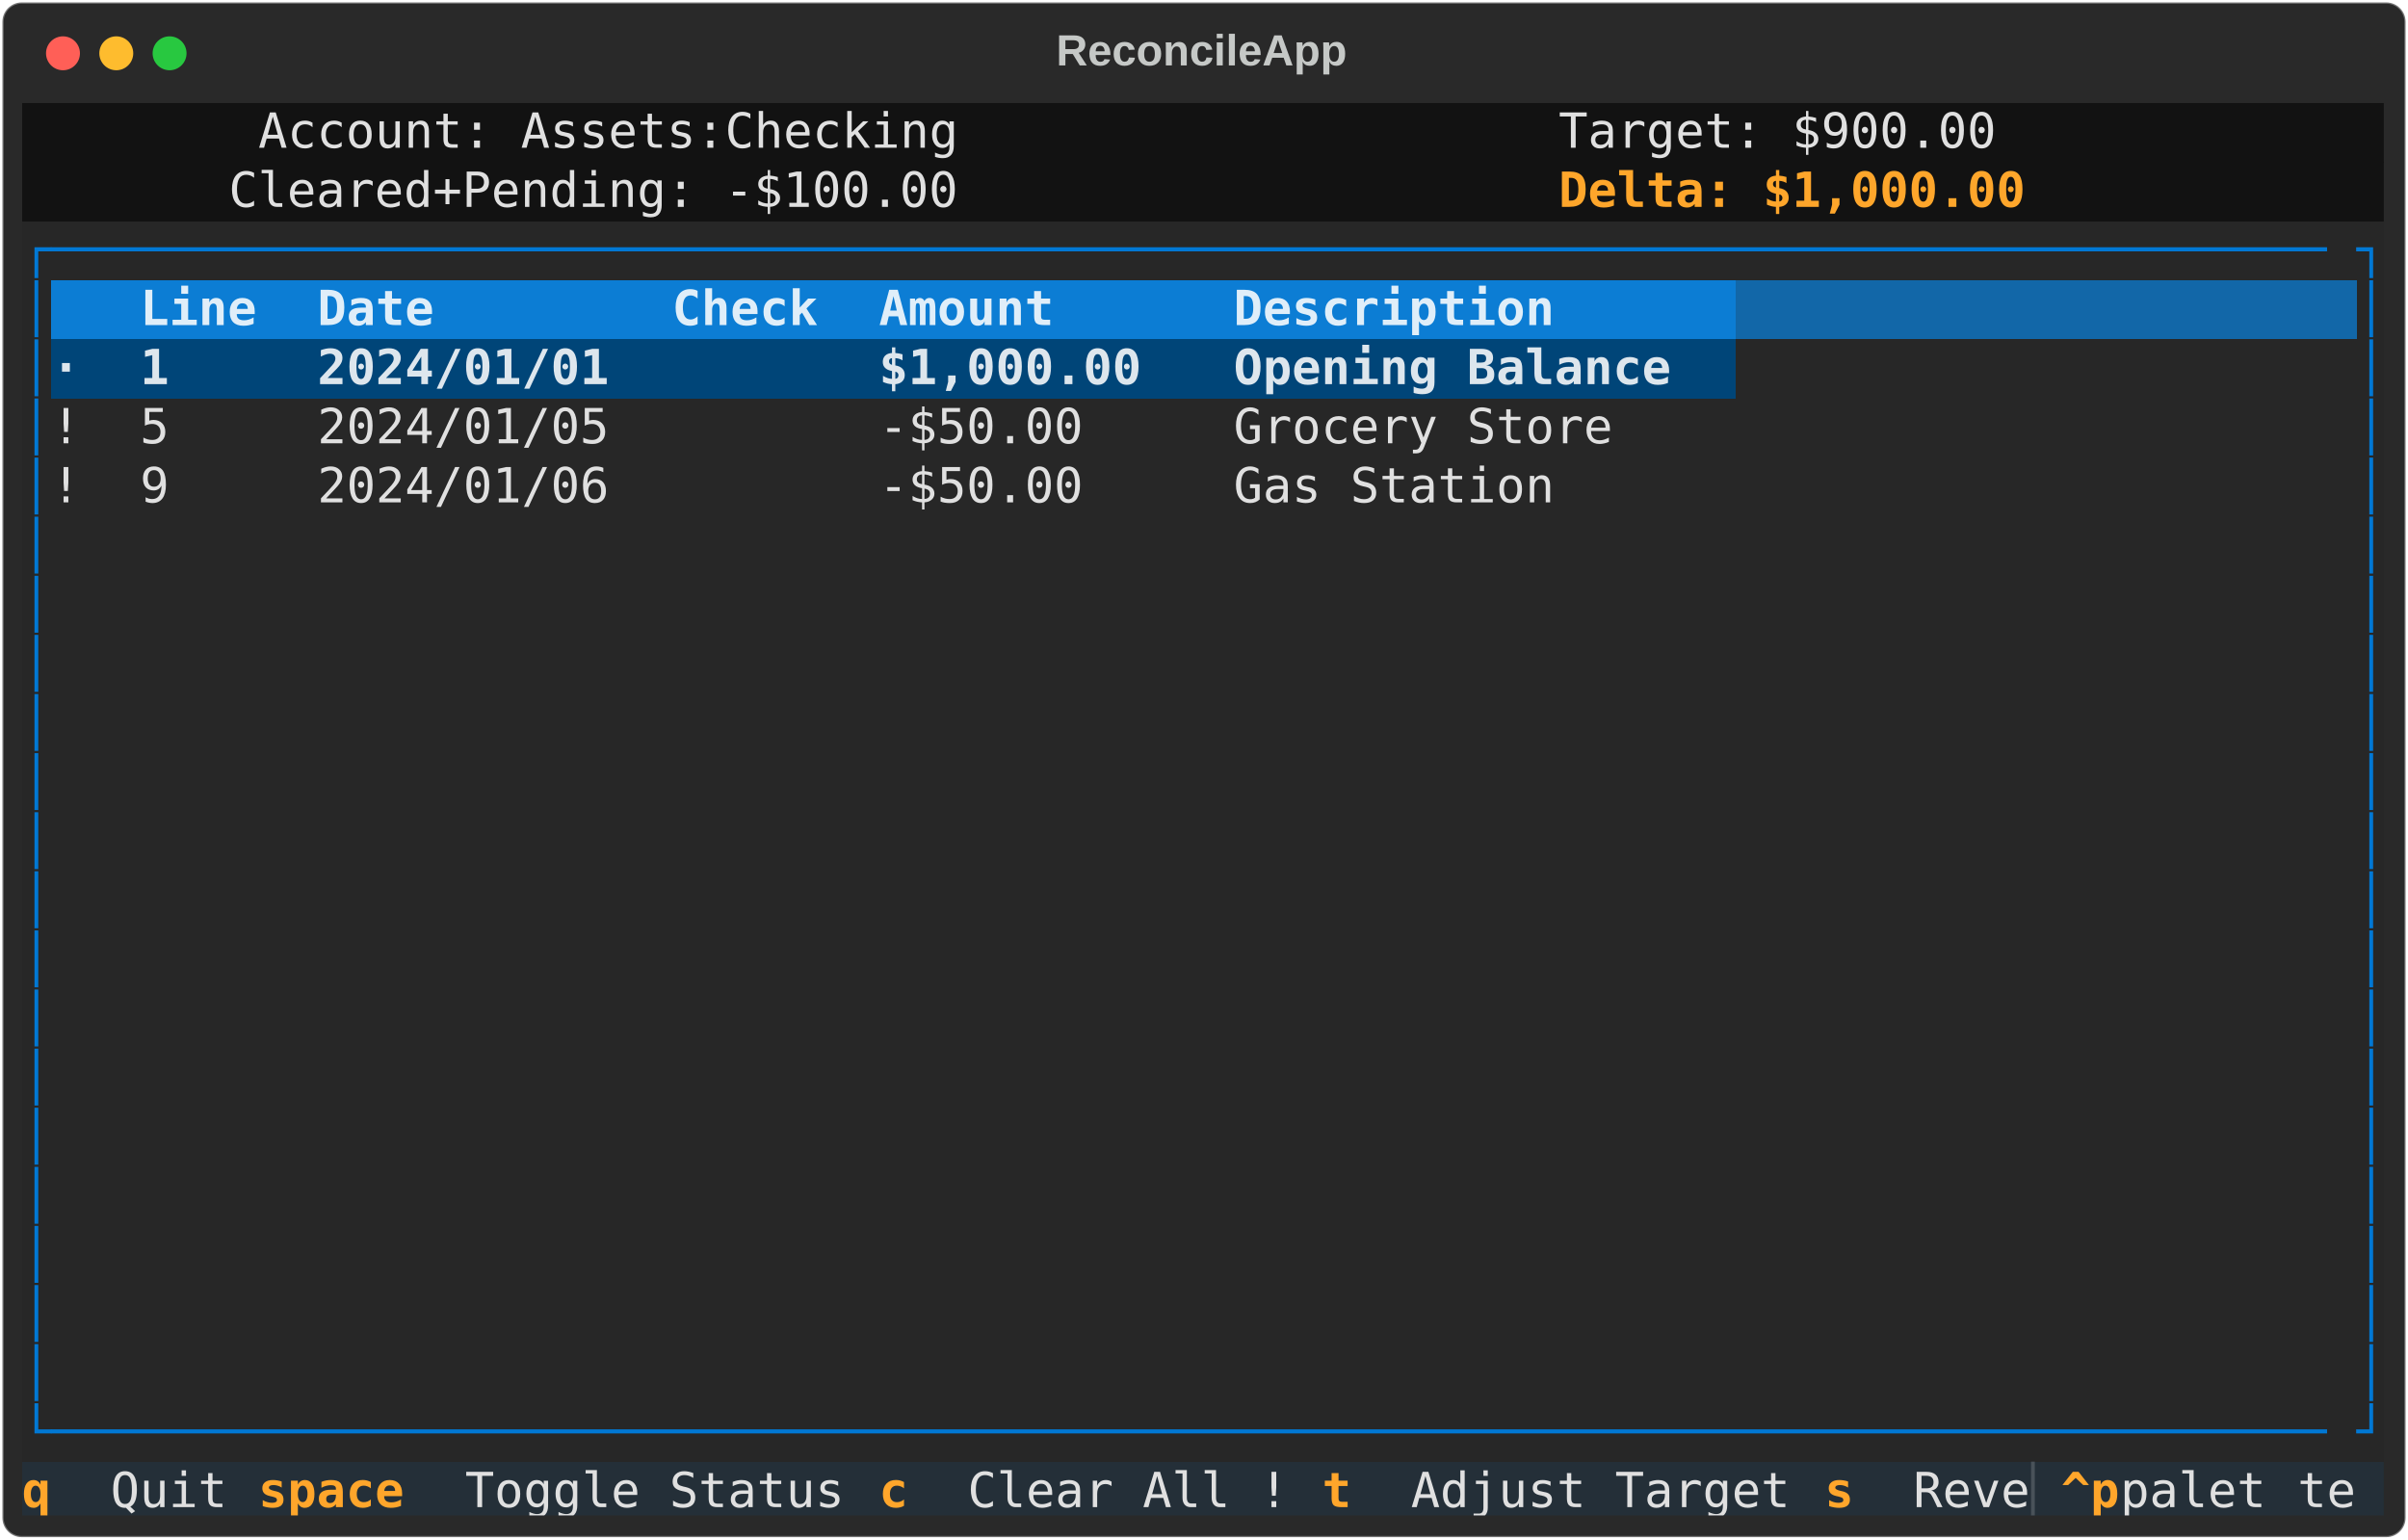
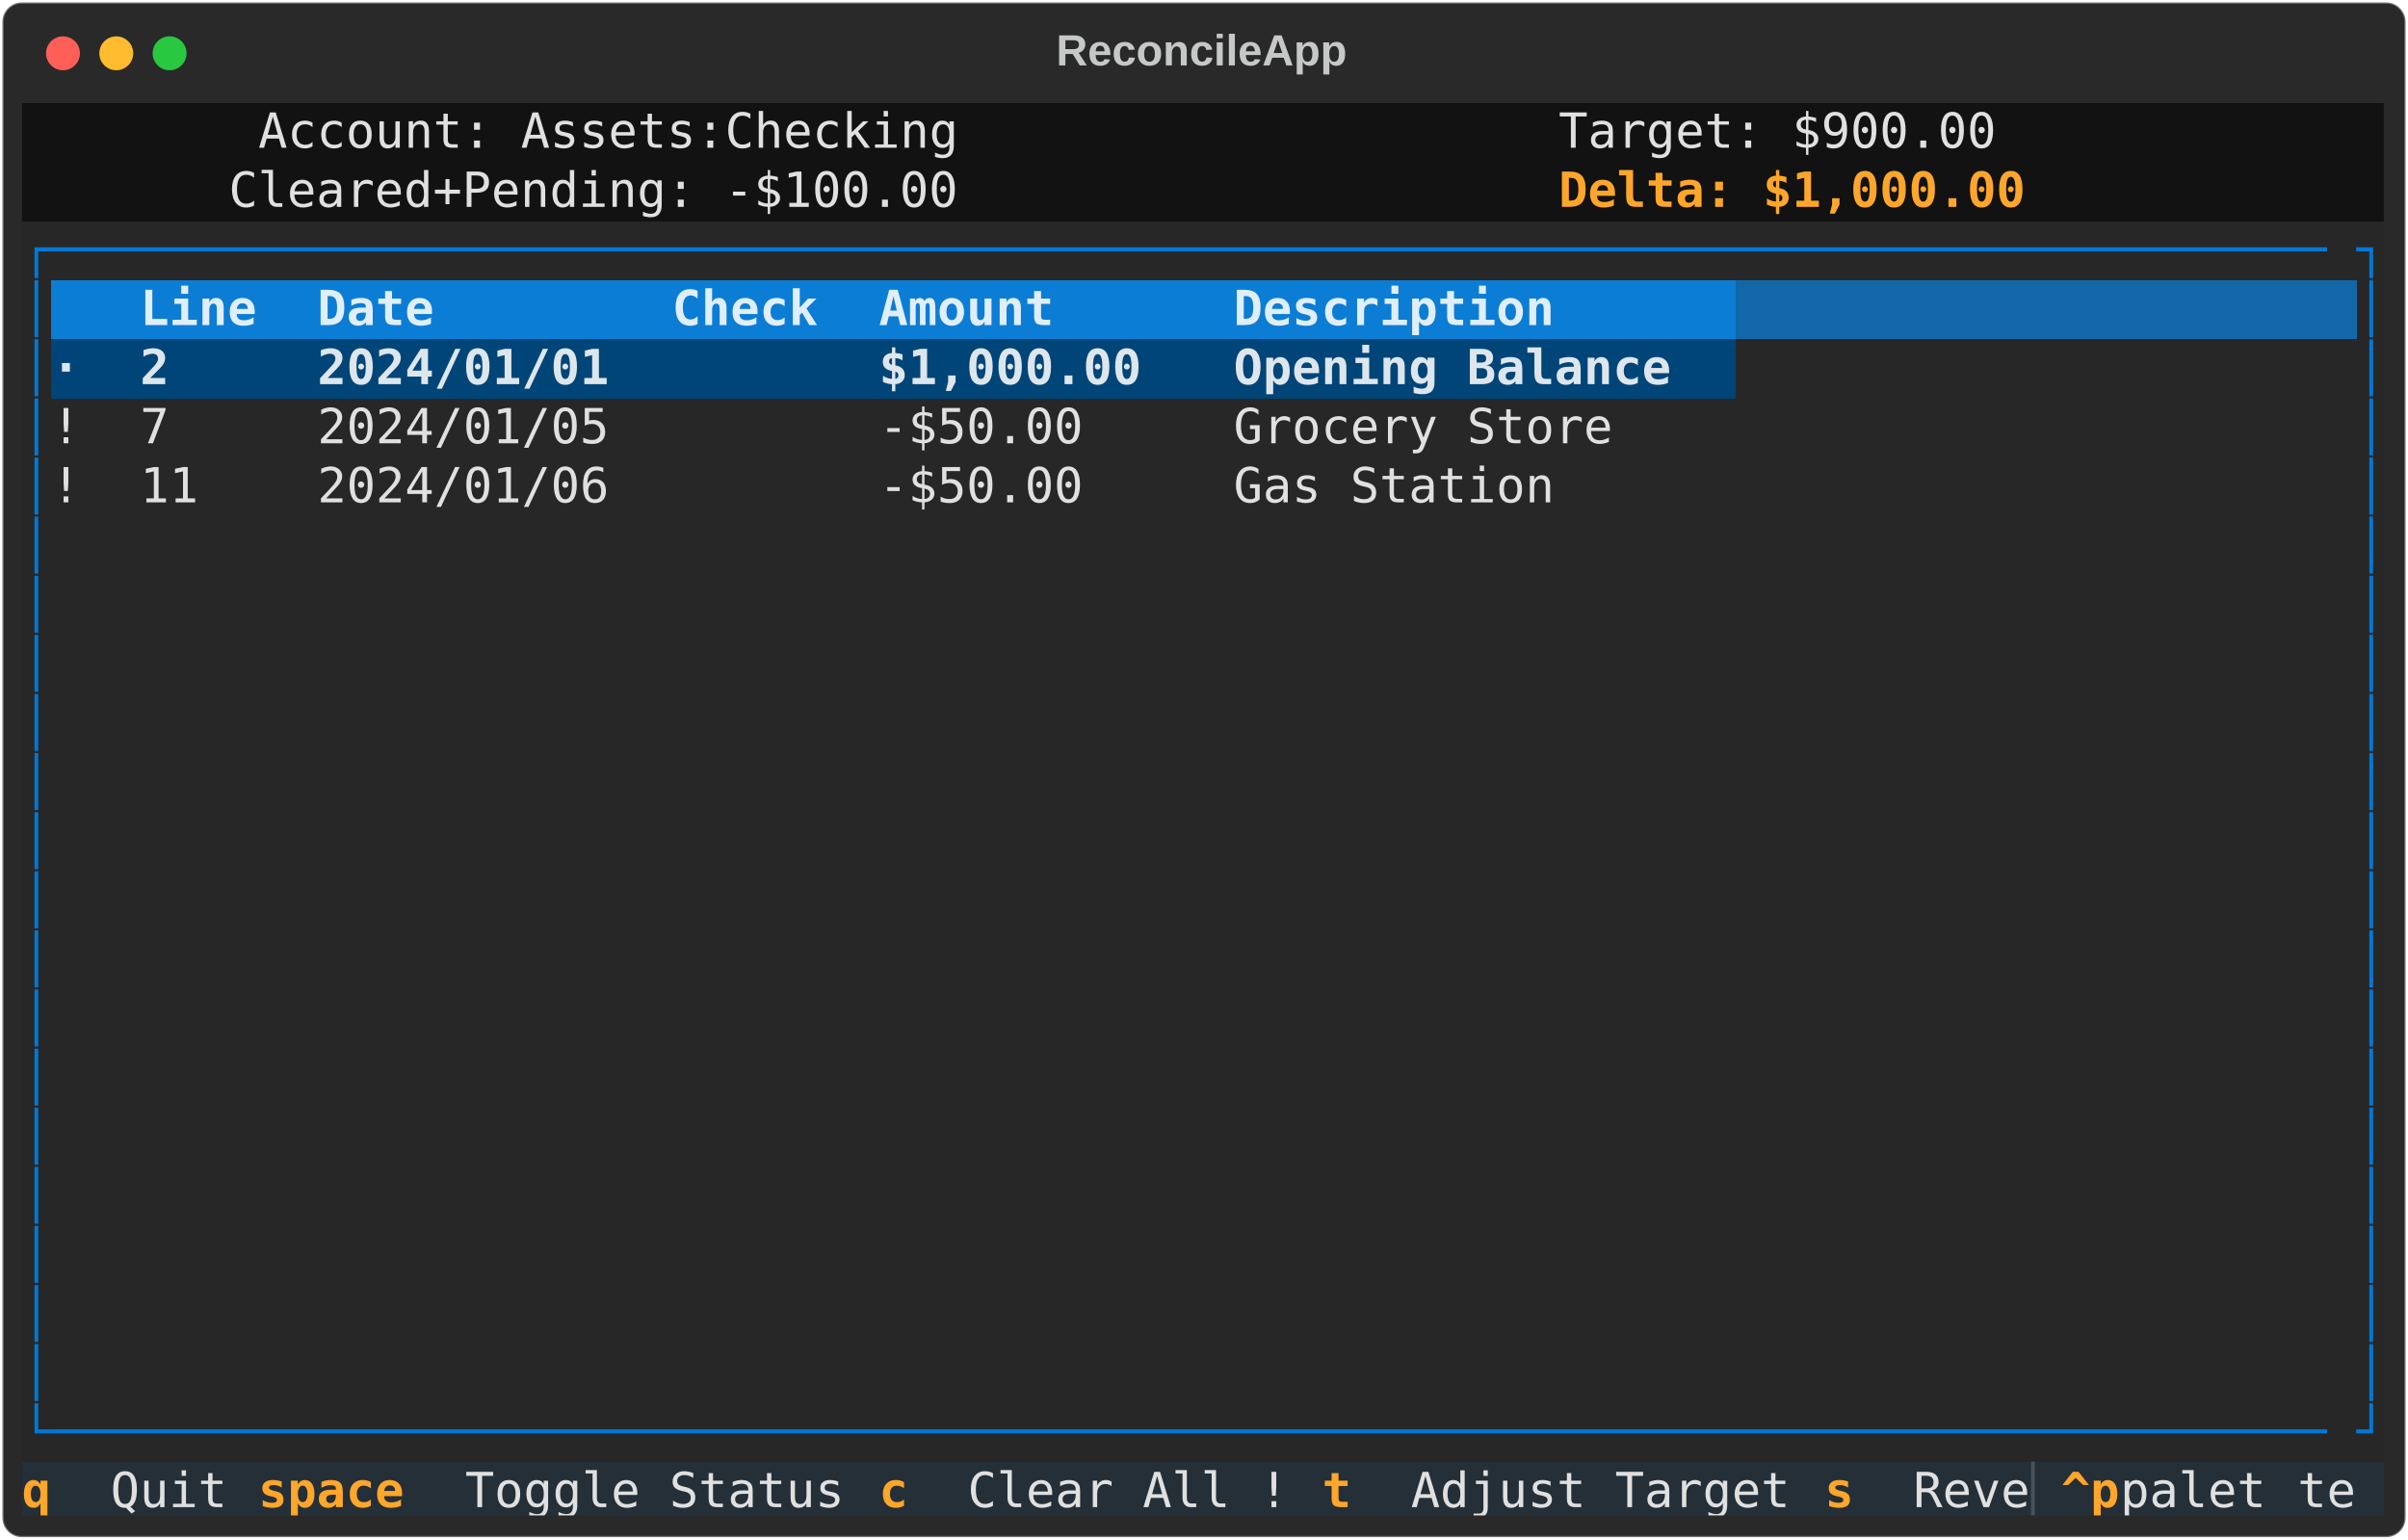
<svg xmlns="http://www.w3.org/2000/svg" class="rich-terminal" viewBox="0 0 994 635.6">
  <style>

    @font-face {
        font-family: "Fira Code";
        src: local("FiraCode-Regular"),
                url("https://cdnjs.cloudflare.com/ajax/libs/firacode/6.2.0/woff2/FiraCode-Regular.woff2") format("woff2"),
                url("https://cdnjs.cloudflare.com/ajax/libs/firacode/6.2.0/woff/FiraCode-Regular.woff") format("woff");
        font-style: normal;
        font-weight: 400;
    }
    @font-face {
        font-family: "Fira Code";
        src: local("FiraCode-Bold"),
                url("https://cdnjs.cloudflare.com/ajax/libs/firacode/6.2.0/woff2/FiraCode-Bold.woff2") format("woff2"),
                url("https://cdnjs.cloudflare.com/ajax/libs/firacode/6.2.0/woff/FiraCode-Bold.woff") format("woff");
        font-style: bold;
        font-weight: 700;
    }

    .terminal-matrix {
        font-family: Fira Code, monospace;
        font-size: 20px;
        line-height: 24.4px;
        font-variant-east-asian: full-width;
    }

    .terminal-title {
        font-size: 18px;
        font-weight: bold;
        font-family: arial;
    }

    .terminal-r1 { fill: #c5c8c6 }
.terminal-r2 { fill: #e0e0e0 }
.terminal-r3 { fill: #fea62b;font-weight: bold }
.terminal-r4 { fill: #0178d4 }
.terminal-r5 { fill: #dfeef9;font-weight: bold }
.terminal-r6 { fill: #dfeef9 }
.terminal-r7 { fill: #dde6ed;font-weight: bold }
.terminal-r8 { fill: #ffa62b;font-weight: bold }
.terminal-r9 { fill: #495259 }
    </style>
  <defs>
    <clipPath id="terminal-clip-terminal">
      <rect x="0" y="0" width="975.0" height="584.6" />
    </clipPath>
    <clipPath id="terminal-line-0">
      <rect x="0" y="1.5" width="976" height="24.65" />
    </clipPath>
    <clipPath id="terminal-line-1">
      <rect x="0" y="25.9" width="976" height="24.65" />
    </clipPath>
    <clipPath id="terminal-line-2">
      <rect x="0" y="50.3" width="976" height="24.65" />
    </clipPath>
    <clipPath id="terminal-line-3">
      <rect x="0" y="74.7" width="976" height="24.65" />
    </clipPath>
    <clipPath id="terminal-line-4">
      <rect x="0" y="99.1" width="976" height="24.65" />
    </clipPath>
    <clipPath id="terminal-line-5">
      <rect x="0" y="123.5" width="976" height="24.65" />
    </clipPath>
    <clipPath id="terminal-line-6">
      <rect x="0" y="147.9" width="976" height="24.65" />
    </clipPath>
    <clipPath id="terminal-line-7">
      <rect x="0" y="172.3" width="976" height="24.65" />
    </clipPath>
    <clipPath id="terminal-line-8">
      <rect x="0" y="196.7" width="976" height="24.65" />
    </clipPath>
    <clipPath id="terminal-line-9">
      <rect x="0" y="221.1" width="976" height="24.65" />
    </clipPath>
    <clipPath id="terminal-line-10">
      <rect x="0" y="245.5" width="976" height="24.65" />
    </clipPath>
    <clipPath id="terminal-line-11">
      <rect x="0" y="269.9" width="976" height="24.65" />
    </clipPath>
    <clipPath id="terminal-line-12">
      <rect x="0" y="294.3" width="976" height="24.65" />
    </clipPath>
    <clipPath id="terminal-line-13">
      <rect x="0" y="318.7" width="976" height="24.65" />
    </clipPath>
    <clipPath id="terminal-line-14">
      <rect x="0" y="343.1" width="976" height="24.65" />
    </clipPath>
    <clipPath id="terminal-line-15">
      <rect x="0" y="367.5" width="976" height="24.65" />
    </clipPath>
    <clipPath id="terminal-line-16">
      <rect x="0" y="391.9" width="976" height="24.65" />
    </clipPath>
    <clipPath id="terminal-line-17">
      <rect x="0" y="416.3" width="976" height="24.65" />
    </clipPath>
    <clipPath id="terminal-line-18">
      <rect x="0" y="440.7" width="976" height="24.65" />
    </clipPath>
    <clipPath id="terminal-line-19">
      <rect x="0" y="465.1" width="976" height="24.65" />
    </clipPath>
    <clipPath id="terminal-line-20">
      <rect x="0" y="489.5" width="976" height="24.65" />
    </clipPath>
    <clipPath id="terminal-line-21">
      <rect x="0" y="513.9" width="976" height="24.65" />
    </clipPath>
    <clipPath id="terminal-line-22">
      <rect x="0" y="538.3" width="976" height="24.65" />
    </clipPath>
  </defs>
  <rect fill="#292929" stroke="rgba(255,255,255,0.35)" stroke-width="1" x="1" y="1" width="992" height="633.6" rx="8" />
  <text class="terminal-title" fill="#c5c8c6" text-anchor="middle" x="496" y="27">ReconcileApp</text>
  <g transform="translate(26,22)">
    <circle cx="0" cy="0" r="7" fill="#ff5f57" />
    <circle cx="22" cy="0" r="7" fill="#febc2e" />
    <circle cx="44" cy="0" r="7" fill="#28c840" />
  </g>
  <g transform="translate(9, 41)" clip-path="url(#terminal-clip-terminal)">
    <rect fill="#121212" x="0" y="1.5" width="97.6" height="24.65" shape-rendering="crispEdges" />
    <rect fill="#121212" x="97.6" y="1.5" width="292.8" height="24.65" shape-rendering="crispEdges" />
    <rect fill="#121212" x="390.4" y="1.5" width="97.6" height="24.65" shape-rendering="crispEdges" />
    <rect fill="#121212" x="488" y="1.5" width="146.4" height="24.65" shape-rendering="crispEdges" />
    <rect fill="#121212" x="634.4" y="1.5" width="183" height="24.65" shape-rendering="crispEdges" />
    <rect fill="#121212" x="817.4" y="1.5" width="158.6" height="24.65" shape-rendering="crispEdges" />
    <rect fill="#121212" x="0" y="25.9" width="85.4" height="24.65" shape-rendering="crispEdges" />
    <rect fill="#121212" x="85.4" y="25.9" width="305" height="24.65" shape-rendering="crispEdges" />
    <rect fill="#121212" x="390.4" y="25.9" width="97.6" height="24.65" shape-rendering="crispEdges" />
    <rect fill="#121212" x="488" y="25.9" width="146.4" height="24.65" shape-rendering="crispEdges" />
    <rect fill="#121212" x="634.4" y="25.9" width="195.2" height="24.65" shape-rendering="crispEdges" />
    <rect fill="#121212" x="829.6" y="25.9" width="146.4" height="24.65" shape-rendering="crispEdges" />
    <rect fill="#272727" x="0" y="50.3" width="12.2" height="24.65" shape-rendering="crispEdges" />
    <rect fill="#272727" x="12.2" y="50.3" width="951.6" height="24.65" shape-rendering="crispEdges" />
    <rect fill="#272727" x="963.8" y="50.3" width="12.2" height="24.65" shape-rendering="crispEdges" />
    <rect fill="#272727" x="0" y="74.7" width="12.2" height="24.65" shape-rendering="crispEdges" />
    <rect fill="#0c7dd4" x="12.2" y="74.7" width="36.6" height="24.65" shape-rendering="crispEdges" />
    <rect fill="#0c7dd4" x="48.8" y="74.7" width="73.2" height="24.65" shape-rendering="crispEdges" />
    <rect fill="#0c7dd4" x="122" y="74.7" width="146.4" height="24.65" shape-rendering="crispEdges" />
    <rect fill="#0c7dd4" x="268.4" y="74.7" width="85.4" height="24.65" shape-rendering="crispEdges" />
    <rect fill="#0c7dd4" x="353.8" y="74.7" width="146.4" height="24.65" shape-rendering="crispEdges" />
    <rect fill="#0c7dd4" x="500.2" y="74.7" width="207.4" height="24.65" shape-rendering="crispEdges" />
    <rect fill="#1267a8" x="707.6" y="74.7" width="256.2" height="24.65" shape-rendering="crispEdges" />
    <rect fill="#272727" x="963.8" y="74.7" width="12.2" height="24.65" shape-rendering="crispEdges" />
    <rect fill="#272727" x="0" y="99.1" width="12.2" height="24.65" shape-rendering="crispEdges" />
    <rect fill="#004578" x="12.2" y="99.1" width="36.6" height="24.65" shape-rendering="crispEdges" />
    <rect fill="#004578" x="48.8" y="99.1" width="73.2" height="24.65" shape-rendering="crispEdges" />
    <rect fill="#004578" x="122" y="99.1" width="146.4" height="24.65" shape-rendering="crispEdges" />
    <rect fill="#004578" x="268.4" y="99.1" width="85.4" height="24.65" shape-rendering="crispEdges" />
    <rect fill="#004578" x="353.8" y="99.1" width="146.4" height="24.65" shape-rendering="crispEdges" />
    <rect fill="#004578" x="500.2" y="99.1" width="207.4" height="24.65" shape-rendering="crispEdges" />
    <rect fill="#272727" x="707.6" y="99.1" width="256.2" height="24.65" shape-rendering="crispEdges" />
    <rect fill="#272727" x="963.8" y="99.1" width="12.2" height="24.65" shape-rendering="crispEdges" />
    <rect fill="#272727" x="0" y="123.5" width="12.2" height="24.65" shape-rendering="crispEdges" />
    <rect fill="#272727" x="12.2" y="123.5" width="36.6" height="24.65" shape-rendering="crispEdges" />
    <rect fill="#272727" x="48.8" y="123.5" width="73.2" height="24.65" shape-rendering="crispEdges" />
    <rect fill="#272727" x="122" y="123.5" width="146.4" height="24.65" shape-rendering="crispEdges" />
    <rect fill="#272727" x="268.4" y="123.5" width="85.4" height="24.65" shape-rendering="crispEdges" />
    <rect fill="#272727" x="353.8" y="123.5" width="146.4" height="24.65" shape-rendering="crispEdges" />
    <rect fill="#272727" x="500.2" y="123.5" width="207.4" height="24.65" shape-rendering="crispEdges" />
    <rect fill="#272727" x="707.6" y="123.5" width="256.2" height="24.65" shape-rendering="crispEdges" />
    <rect fill="#272727" x="963.8" y="123.5" width="12.2" height="24.65" shape-rendering="crispEdges" />
    <rect fill="#272727" x="0" y="147.9" width="12.2" height="24.65" shape-rendering="crispEdges" />
    <rect fill="#272727" x="12.2" y="147.9" width="36.6" height="24.65" shape-rendering="crispEdges" />
    <rect fill="#272727" x="48.8" y="147.9" width="73.2" height="24.65" shape-rendering="crispEdges" />
    <rect fill="#272727" x="122" y="147.9" width="146.4" height="24.65" shape-rendering="crispEdges" />
    <rect fill="#272727" x="268.4" y="147.9" width="85.4" height="24.65" shape-rendering="crispEdges" />
    <rect fill="#272727" x="353.8" y="147.9" width="146.4" height="24.65" shape-rendering="crispEdges" />
    <rect fill="#272727" x="500.2" y="147.9" width="207.4" height="24.65" shape-rendering="crispEdges" />
    <rect fill="#272727" x="707.6" y="147.9" width="256.2" height="24.65" shape-rendering="crispEdges" />
    <rect fill="#272727" x="963.8" y="147.9" width="12.2" height="24.65" shape-rendering="crispEdges" />
    <rect fill="#272727" x="0" y="172.3" width="12.2" height="24.65" shape-rendering="crispEdges" />
    <rect fill="#272727" x="12.2" y="172.3" width="951.6" height="24.65" shape-rendering="crispEdges" />
    <rect fill="#272727" x="963.8" y="172.3" width="12.2" height="24.65" shape-rendering="crispEdges" />
    <rect fill="#272727" x="0" y="196.7" width="12.2" height="24.65" shape-rendering="crispEdges" />
    <rect fill="#272727" x="12.2" y="196.7" width="951.6" height="24.65" shape-rendering="crispEdges" />
    <rect fill="#272727" x="963.8" y="196.7" width="12.2" height="24.65" shape-rendering="crispEdges" />
    <rect fill="#272727" x="0" y="221.1" width="12.2" height="24.65" shape-rendering="crispEdges" />
    <rect fill="#272727" x="12.2" y="221.1" width="951.6" height="24.65" shape-rendering="crispEdges" />
    <rect fill="#272727" x="963.8" y="221.1" width="12.2" height="24.65" shape-rendering="crispEdges" />
    <rect fill="#272727" x="0" y="245.5" width="12.2" height="24.65" shape-rendering="crispEdges" />
    <rect fill="#272727" x="12.2" y="245.5" width="951.6" height="24.65" shape-rendering="crispEdges" />
    <rect fill="#272727" x="963.8" y="245.5" width="12.2" height="24.65" shape-rendering="crispEdges" />
    <rect fill="#272727" x="0" y="269.9" width="12.2" height="24.65" shape-rendering="crispEdges" />
    <rect fill="#272727" x="12.2" y="269.9" width="951.6" height="24.65" shape-rendering="crispEdges" />
    <rect fill="#272727" x="963.8" y="269.9" width="12.2" height="24.65" shape-rendering="crispEdges" />
    <rect fill="#272727" x="0" y="294.3" width="12.2" height="24.65" shape-rendering="crispEdges" />
    <rect fill="#272727" x="12.2" y="294.3" width="951.6" height="24.65" shape-rendering="crispEdges" />
    <rect fill="#272727" x="963.8" y="294.3" width="12.2" height="24.65" shape-rendering="crispEdges" />
    <rect fill="#272727" x="0" y="318.7" width="12.2" height="24.65" shape-rendering="crispEdges" />
    <rect fill="#272727" x="12.2" y="318.7" width="951.6" height="24.65" shape-rendering="crispEdges" />
    <rect fill="#272727" x="963.8" y="318.7" width="12.2" height="24.65" shape-rendering="crispEdges" />
    <rect fill="#272727" x="0" y="343.1" width="12.2" height="24.65" shape-rendering="crispEdges" />
    <rect fill="#272727" x="12.2" y="343.1" width="951.6" height="24.65" shape-rendering="crispEdges" />
    <rect fill="#272727" x="963.8" y="343.1" width="12.2" height="24.65" shape-rendering="crispEdges" />
    <rect fill="#272727" x="0" y="367.5" width="12.2" height="24.65" shape-rendering="crispEdges" />
    <rect fill="#272727" x="12.2" y="367.5" width="951.6" height="24.65" shape-rendering="crispEdges" />
    <rect fill="#272727" x="963.8" y="367.5" width="12.2" height="24.65" shape-rendering="crispEdges" />
    <rect fill="#272727" x="0" y="391.9" width="12.2" height="24.65" shape-rendering="crispEdges" />
    <rect fill="#272727" x="12.2" y="391.9" width="951.6" height="24.65" shape-rendering="crispEdges" />
    <rect fill="#272727" x="963.8" y="391.9" width="12.2" height="24.65" shape-rendering="crispEdges" />
    <rect fill="#272727" x="0" y="416.3" width="12.2" height="24.65" shape-rendering="crispEdges" />
    <rect fill="#272727" x="12.2" y="416.3" width="951.6" height="24.65" shape-rendering="crispEdges" />
    <rect fill="#272727" x="963.8" y="416.3" width="12.2" height="24.65" shape-rendering="crispEdges" />
    <rect fill="#272727" x="0" y="440.7" width="12.2" height="24.65" shape-rendering="crispEdges" />
    <rect fill="#272727" x="12.2" y="440.7" width="951.6" height="24.65" shape-rendering="crispEdges" />
    <rect fill="#272727" x="963.8" y="440.7" width="12.2" height="24.65" shape-rendering="crispEdges" />
    <rect fill="#272727" x="0" y="465.1" width="12.2" height="24.65" shape-rendering="crispEdges" />
    <rect fill="#272727" x="12.2" y="465.1" width="951.6" height="24.65" shape-rendering="crispEdges" />
    <rect fill="#272727" x="963.8" y="465.1" width="12.2" height="24.65" shape-rendering="crispEdges" />
    <rect fill="#272727" x="0" y="489.5" width="12.2" height="24.65" shape-rendering="crispEdges" />
    <rect fill="#272727" x="12.2" y="489.5" width="951.6" height="24.65" shape-rendering="crispEdges" />
    <rect fill="#272727" x="963.8" y="489.5" width="12.2" height="24.65" shape-rendering="crispEdges" />
    <rect fill="#272727" x="0" y="513.9" width="12.2" height="24.65" shape-rendering="crispEdges" />
    <rect fill="#272727" x="12.2" y="513.9" width="951.6" height="24.65" shape-rendering="crispEdges" />
    <rect fill="#272727" x="963.8" y="513.9" width="12.2" height="24.65" shape-rendering="crispEdges" />
    <rect fill="#272727" x="0" y="538.3" width="12.2" height="24.65" shape-rendering="crispEdges" />
    <rect fill="#272727" x="12.2" y="538.3" width="951.6" height="24.65" shape-rendering="crispEdges" />
    <rect fill="#272727" x="963.8" y="538.3" width="12.2" height="24.65" shape-rendering="crispEdges" />
    <rect fill="#242f38" x="0" y="562.7" width="36.6" height="24.65" shape-rendering="crispEdges" />
    <rect fill="#242f38" x="36.6" y="562.7" width="61" height="24.65" shape-rendering="crispEdges" />
    <rect fill="#242f38" x="97.6" y="562.7" width="85.4" height="24.65" shape-rendering="crispEdges" />
    <rect fill="#242f38" x="183" y="562.7" width="170.8" height="24.65" shape-rendering="crispEdges" />
    <rect fill="#242f38" x="353.8" y="562.7" width="36.6" height="24.65" shape-rendering="crispEdges" />
    <rect fill="#242f38" x="390.4" y="562.7" width="146.4" height="24.65" shape-rendering="crispEdges" />
    <rect fill="#242f38" x="536.8" y="562.7" width="36.6" height="24.65" shape-rendering="crispEdges" />
    <rect fill="#242f38" x="573.4" y="562.7" width="170.8" height="24.65" shape-rendering="crispEdges" />
    <rect fill="#242f38" x="744.2" y="562.7" width="36.6" height="24.65" shape-rendering="crispEdges" />
    <rect fill="#242f38" x="780.8" y="562.7" width="48.8" height="24.65" shape-rendering="crispEdges" />
    <rect fill="#242f38" x="829.6" y="562.7" width="12.2" height="24.65" shape-rendering="crispEdges" />
    <rect fill="#242f38" x="841.8" y="562.7" width="24.4" height="24.65" shape-rendering="crispEdges" />
    <rect fill="#242f38" x="866.2" y="562.7" width="73.2" height="24.65" shape-rendering="crispEdges" />
    <rect fill="#242f38" x="939.4" y="562.7" width="24.4" height="24.65" shape-rendering="crispEdges" />
    <rect fill="#242f38" x="963.8" y="562.7" width="12.2" height="24.65" shape-rendering="crispEdges" />
    <g class="terminal-matrix">
      <text class="terminal-r2" x="97.6" y="20" textLength="292.8" clip-path="url(#terminal-line-0)">Account: Assets:Checking</text>
      <text class="terminal-r2" x="634.4" y="20" textLength="183" clip-path="url(#terminal-line-0)">Target: $900.00</text>
      <text class="terminal-r1" x="976" y="20" textLength="12.2" clip-path="url(#terminal-line-0)">
</text>
      <text class="terminal-r2" x="85.4" y="44.4" textLength="305" clip-path="url(#terminal-line-1)">Cleared+Pending: -$100.00</text>
      <text class="terminal-r3" x="634.4" y="44.4" textLength="195.2" clip-path="url(#terminal-line-1)">Delta: $1,000.00</text>
      <text class="terminal-r1" x="976" y="44.4" textLength="12.2" clip-path="url(#terminal-line-1)">
</text>
      <text class="terminal-r4" x="0" y="68.8" textLength="12.2" clip-path="url(#terminal-line-2)">┌</text>
      <text class="terminal-r4" x="12.2" y="68.8" textLength="951.6" clip-path="url(#terminal-line-2)">──────────────────────────────────────────────────────────────────────────────</text>
      <text class="terminal-r4" x="963.8" y="68.8" textLength="12.2" clip-path="url(#terminal-line-2)">┐</text>
      <text class="terminal-r1" x="976" y="68.8" textLength="12.2" clip-path="url(#terminal-line-2)">
</text>
      <text class="terminal-r4" x="0" y="93.2" textLength="12.2" clip-path="url(#terminal-line-3)">│</text>
      <text class="terminal-r5" x="48.8" y="93.2" textLength="73.2" clip-path="url(#terminal-line-3)"> Line </text>
      <text class="terminal-r5" x="122" y="93.2" textLength="146.4" clip-path="url(#terminal-line-3)"> Date       </text>
      <text class="terminal-r5" x="268.4" y="93.2" textLength="85.4" clip-path="url(#terminal-line-3)"> Check </text>
      <text class="terminal-r5" x="353.8" y="93.2" textLength="146.4" clip-path="url(#terminal-line-3)"> Amount     </text>
      <text class="terminal-r5" x="500.2" y="93.2" textLength="207.4" clip-path="url(#terminal-line-3)"> Description     </text>
      <text class="terminal-r4" x="963.8" y="93.2" textLength="12.2" clip-path="url(#terminal-line-3)">│</text>
      <text class="terminal-r1" x="976" y="93.2" textLength="12.2" clip-path="url(#terminal-line-3)">
</text>
      <text class="terminal-r4" x="0" y="117.6" textLength="12.2" clip-path="url(#terminal-line-4)">│</text>
      <text class="terminal-r7" x="12.2" y="117.6" textLength="36.6" clip-path="url(#terminal-line-4)"> · </text>
-       <text class="terminal-r7" x="48.8" y="117.6" textLength="73.2" clip-path="url(#terminal-line-4)"> 1    </text>
+       <text class="terminal-r7" x="48.8" y="117.6" textLength="73.2" clip-path="url(#terminal-line-4)"> 2    </text>
      <text class="terminal-r7" x="122" y="117.6" textLength="146.4" clip-path="url(#terminal-line-4)"> 2024/01/01 </text>
      <text class="terminal-r7" x="353.8" y="117.6" textLength="146.4" clip-path="url(#terminal-line-4)">  $1,000.00 </text>
      <text class="terminal-r7" x="500.2" y="117.6" textLength="207.4" clip-path="url(#terminal-line-4)"> Opening Balance </text>
      <text class="terminal-r4" x="963.8" y="117.6" textLength="12.2" clip-path="url(#terminal-line-4)">│</text>
      <text class="terminal-r1" x="976" y="117.6" textLength="12.2" clip-path="url(#terminal-line-4)">
</text>
      <text class="terminal-r4" x="0" y="142" textLength="12.2" clip-path="url(#terminal-line-5)">│</text>
      <text class="terminal-r2" x="12.2" y="142" textLength="36.6" clip-path="url(#terminal-line-5)"> ! </text>
-       <text class="terminal-r2" x="48.8" y="142" textLength="73.2" clip-path="url(#terminal-line-5)"> 5    </text>
+       <text class="terminal-r2" x="48.8" y="142" textLength="73.2" clip-path="url(#terminal-line-5)"> 7    </text>
      <text class="terminal-r2" x="122" y="142" textLength="146.4" clip-path="url(#terminal-line-5)"> 2024/01/05 </text>
      <text class="terminal-r2" x="353.8" y="142" textLength="146.4" clip-path="url(#terminal-line-5)"> -$50.00    </text>
      <text class="terminal-r2" x="500.2" y="142" textLength="207.4" clip-path="url(#terminal-line-5)"> Grocery Store   </text>
      <text class="terminal-r4" x="963.8" y="142" textLength="12.2" clip-path="url(#terminal-line-5)">│</text>
      <text class="terminal-r1" x="976" y="142" textLength="12.2" clip-path="url(#terminal-line-5)">
</text>
      <text class="terminal-r4" x="0" y="166.4" textLength="12.2" clip-path="url(#terminal-line-6)">│</text>
      <text class="terminal-r2" x="12.2" y="166.4" textLength="36.6" clip-path="url(#terminal-line-6)"> ! </text>
-       <text class="terminal-r2" x="48.8" y="166.4" textLength="73.2" clip-path="url(#terminal-line-6)"> 9    </text>
+       <text class="terminal-r2" x="48.8" y="166.4" textLength="73.2" clip-path="url(#terminal-line-6)"> 11   </text>
      <text class="terminal-r2" x="122" y="166.4" textLength="146.4" clip-path="url(#terminal-line-6)"> 2024/01/06 </text>
      <text class="terminal-r2" x="353.8" y="166.4" textLength="146.4" clip-path="url(#terminal-line-6)"> -$50.00    </text>
      <text class="terminal-r2" x="500.2" y="166.4" textLength="207.4" clip-path="url(#terminal-line-6)"> Gas Station     </text>
      <text class="terminal-r4" x="963.8" y="166.4" textLength="12.2" clip-path="url(#terminal-line-6)">│</text>
      <text class="terminal-r1" x="976" y="166.4" textLength="12.2" clip-path="url(#terminal-line-6)">
</text>
      <text class="terminal-r4" x="0" y="190.8" textLength="12.2" clip-path="url(#terminal-line-7)">│</text>
      <text class="terminal-r4" x="963.8" y="190.8" textLength="12.2" clip-path="url(#terminal-line-7)">│</text>
      <text class="terminal-r1" x="976" y="190.8" textLength="12.2" clip-path="url(#terminal-line-7)">
</text>
      <text class="terminal-r4" x="0" y="215.2" textLength="12.2" clip-path="url(#terminal-line-8)">│</text>
      <text class="terminal-r4" x="963.8" y="215.2" textLength="12.2" clip-path="url(#terminal-line-8)">│</text>
      <text class="terminal-r1" x="976" y="215.2" textLength="12.2" clip-path="url(#terminal-line-8)">
</text>
      <text class="terminal-r4" x="0" y="239.6" textLength="12.2" clip-path="url(#terminal-line-9)">│</text>
      <text class="terminal-r4" x="963.8" y="239.6" textLength="12.2" clip-path="url(#terminal-line-9)">│</text>
      <text class="terminal-r1" x="976" y="239.6" textLength="12.2" clip-path="url(#terminal-line-9)">
</text>
      <text class="terminal-r4" x="0" y="264" textLength="12.2" clip-path="url(#terminal-line-10)">│</text>
      <text class="terminal-r4" x="963.8" y="264" textLength="12.2" clip-path="url(#terminal-line-10)">│</text>
      <text class="terminal-r1" x="976" y="264" textLength="12.2" clip-path="url(#terminal-line-10)">
</text>
      <text class="terminal-r4" x="0" y="288.4" textLength="12.2" clip-path="url(#terminal-line-11)">│</text>
      <text class="terminal-r4" x="963.8" y="288.4" textLength="12.2" clip-path="url(#terminal-line-11)">│</text>
      <text class="terminal-r1" x="976" y="288.4" textLength="12.2" clip-path="url(#terminal-line-11)">
</text>
      <text class="terminal-r4" x="0" y="312.8" textLength="12.2" clip-path="url(#terminal-line-12)">│</text>
      <text class="terminal-r4" x="963.8" y="312.8" textLength="12.2" clip-path="url(#terminal-line-12)">│</text>
      <text class="terminal-r1" x="976" y="312.8" textLength="12.2" clip-path="url(#terminal-line-12)">
</text>
      <text class="terminal-r4" x="0" y="337.2" textLength="12.2" clip-path="url(#terminal-line-13)">│</text>
      <text class="terminal-r4" x="963.8" y="337.2" textLength="12.2" clip-path="url(#terminal-line-13)">│</text>
      <text class="terminal-r1" x="976" y="337.2" textLength="12.2" clip-path="url(#terminal-line-13)">
</text>
      <text class="terminal-r4" x="0" y="361.6" textLength="12.2" clip-path="url(#terminal-line-14)">│</text>
      <text class="terminal-r4" x="963.8" y="361.6" textLength="12.2" clip-path="url(#terminal-line-14)">│</text>
      <text class="terminal-r1" x="976" y="361.6" textLength="12.2" clip-path="url(#terminal-line-14)">
</text>
      <text class="terminal-r4" x="0" y="386" textLength="12.2" clip-path="url(#terminal-line-15)">│</text>
      <text class="terminal-r4" x="963.8" y="386" textLength="12.2" clip-path="url(#terminal-line-15)">│</text>
      <text class="terminal-r1" x="976" y="386" textLength="12.2" clip-path="url(#terminal-line-15)">
</text>
      <text class="terminal-r4" x="0" y="410.4" textLength="12.2" clip-path="url(#terminal-line-16)">│</text>
      <text class="terminal-r4" x="963.8" y="410.4" textLength="12.2" clip-path="url(#terminal-line-16)">│</text>
      <text class="terminal-r1" x="976" y="410.4" textLength="12.2" clip-path="url(#terminal-line-16)">
</text>
      <text class="terminal-r4" x="0" y="434.8" textLength="12.2" clip-path="url(#terminal-line-17)">│</text>
      <text class="terminal-r4" x="963.8" y="434.8" textLength="12.2" clip-path="url(#terminal-line-17)">│</text>
      <text class="terminal-r1" x="976" y="434.8" textLength="12.2" clip-path="url(#terminal-line-17)">
</text>
      <text class="terminal-r4" x="0" y="459.2" textLength="12.2" clip-path="url(#terminal-line-18)">│</text>
      <text class="terminal-r4" x="963.8" y="459.2" textLength="12.2" clip-path="url(#terminal-line-18)">│</text>
      <text class="terminal-r1" x="976" y="459.2" textLength="12.2" clip-path="url(#terminal-line-18)">
</text>
      <text class="terminal-r4" x="0" y="483.6" textLength="12.2" clip-path="url(#terminal-line-19)">│</text>
      <text class="terminal-r4" x="963.8" y="483.6" textLength="12.2" clip-path="url(#terminal-line-19)">│</text>
      <text class="terminal-r1" x="976" y="483.6" textLength="12.2" clip-path="url(#terminal-line-19)">
</text>
      <text class="terminal-r4" x="0" y="508" textLength="12.2" clip-path="url(#terminal-line-20)">│</text>
      <text class="terminal-r4" x="963.8" y="508" textLength="12.2" clip-path="url(#terminal-line-20)">│</text>
      <text class="terminal-r1" x="976" y="508" textLength="12.2" clip-path="url(#terminal-line-20)">
</text>
      <text class="terminal-r4" x="0" y="532.4" textLength="12.2" clip-path="url(#terminal-line-21)">│</text>
      <text class="terminal-r4" x="963.8" y="532.4" textLength="12.2" clip-path="url(#terminal-line-21)">│</text>
      <text class="terminal-r1" x="976" y="532.4" textLength="12.2" clip-path="url(#terminal-line-21)">
</text>
      <text class="terminal-r4" x="0" y="556.8" textLength="12.2" clip-path="url(#terminal-line-22)">└</text>
      <text class="terminal-r4" x="12.2" y="556.8" textLength="951.6" clip-path="url(#terminal-line-22)">──────────────────────────────────────────────────────────────────────────────</text>
      <text class="terminal-r4" x="963.8" y="556.8" textLength="12.2" clip-path="url(#terminal-line-22)">┘</text>
      <text class="terminal-r1" x="976" y="556.8" textLength="12.2" clip-path="url(#terminal-line-22)">
</text>
      <text class="terminal-r8" x="0" y="581.2" textLength="36.6" clip-path="url(#terminal-line-23)"> q </text>
      <text class="terminal-r2" x="36.6" y="581.2" textLength="61" clip-path="url(#terminal-line-23)">Quit </text>
      <text class="terminal-r8" x="97.6" y="581.2" textLength="85.4" clip-path="url(#terminal-line-23)"> space </text>
      <text class="terminal-r2" x="183" y="581.2" textLength="170.8" clip-path="url(#terminal-line-23)">Toggle Status </text>
      <text class="terminal-r8" x="353.8" y="581.2" textLength="36.6" clip-path="url(#terminal-line-23)"> c </text>
      <text class="terminal-r2" x="390.4" y="581.2" textLength="146.4" clip-path="url(#terminal-line-23)">Clear All ! </text>
      <text class="terminal-r8" x="536.8" y="581.2" textLength="36.6" clip-path="url(#terminal-line-23)"> t </text>
      <text class="terminal-r2" x="573.4" y="581.2" textLength="170.8" clip-path="url(#terminal-line-23)">Adjust Target </text>
      <text class="terminal-r8" x="744.2" y="581.2" textLength="36.6" clip-path="url(#terminal-line-23)"> s </text>
      <text class="terminal-r2" x="780.8" y="581.2" textLength="48.8" clip-path="url(#terminal-line-23)">Reve</text>
      <text class="terminal-r9" x="829.6" y="581.2" textLength="12.2" clip-path="url(#terminal-line-23)">▏</text>
      <text class="terminal-r8" x="841.8" y="581.2" textLength="24.4" clip-path="url(#terminal-line-23)">^p</text>
      <text class="terminal-r2" x="866.2" y="581.2" textLength="73.2" clip-path="url(#terminal-line-23)"> palet</text>
      <text class="terminal-r2" x="939.4" y="581.2" textLength="24.4" clip-path="url(#terminal-line-23)">te</text>
    </g>
  </g>
</svg>
